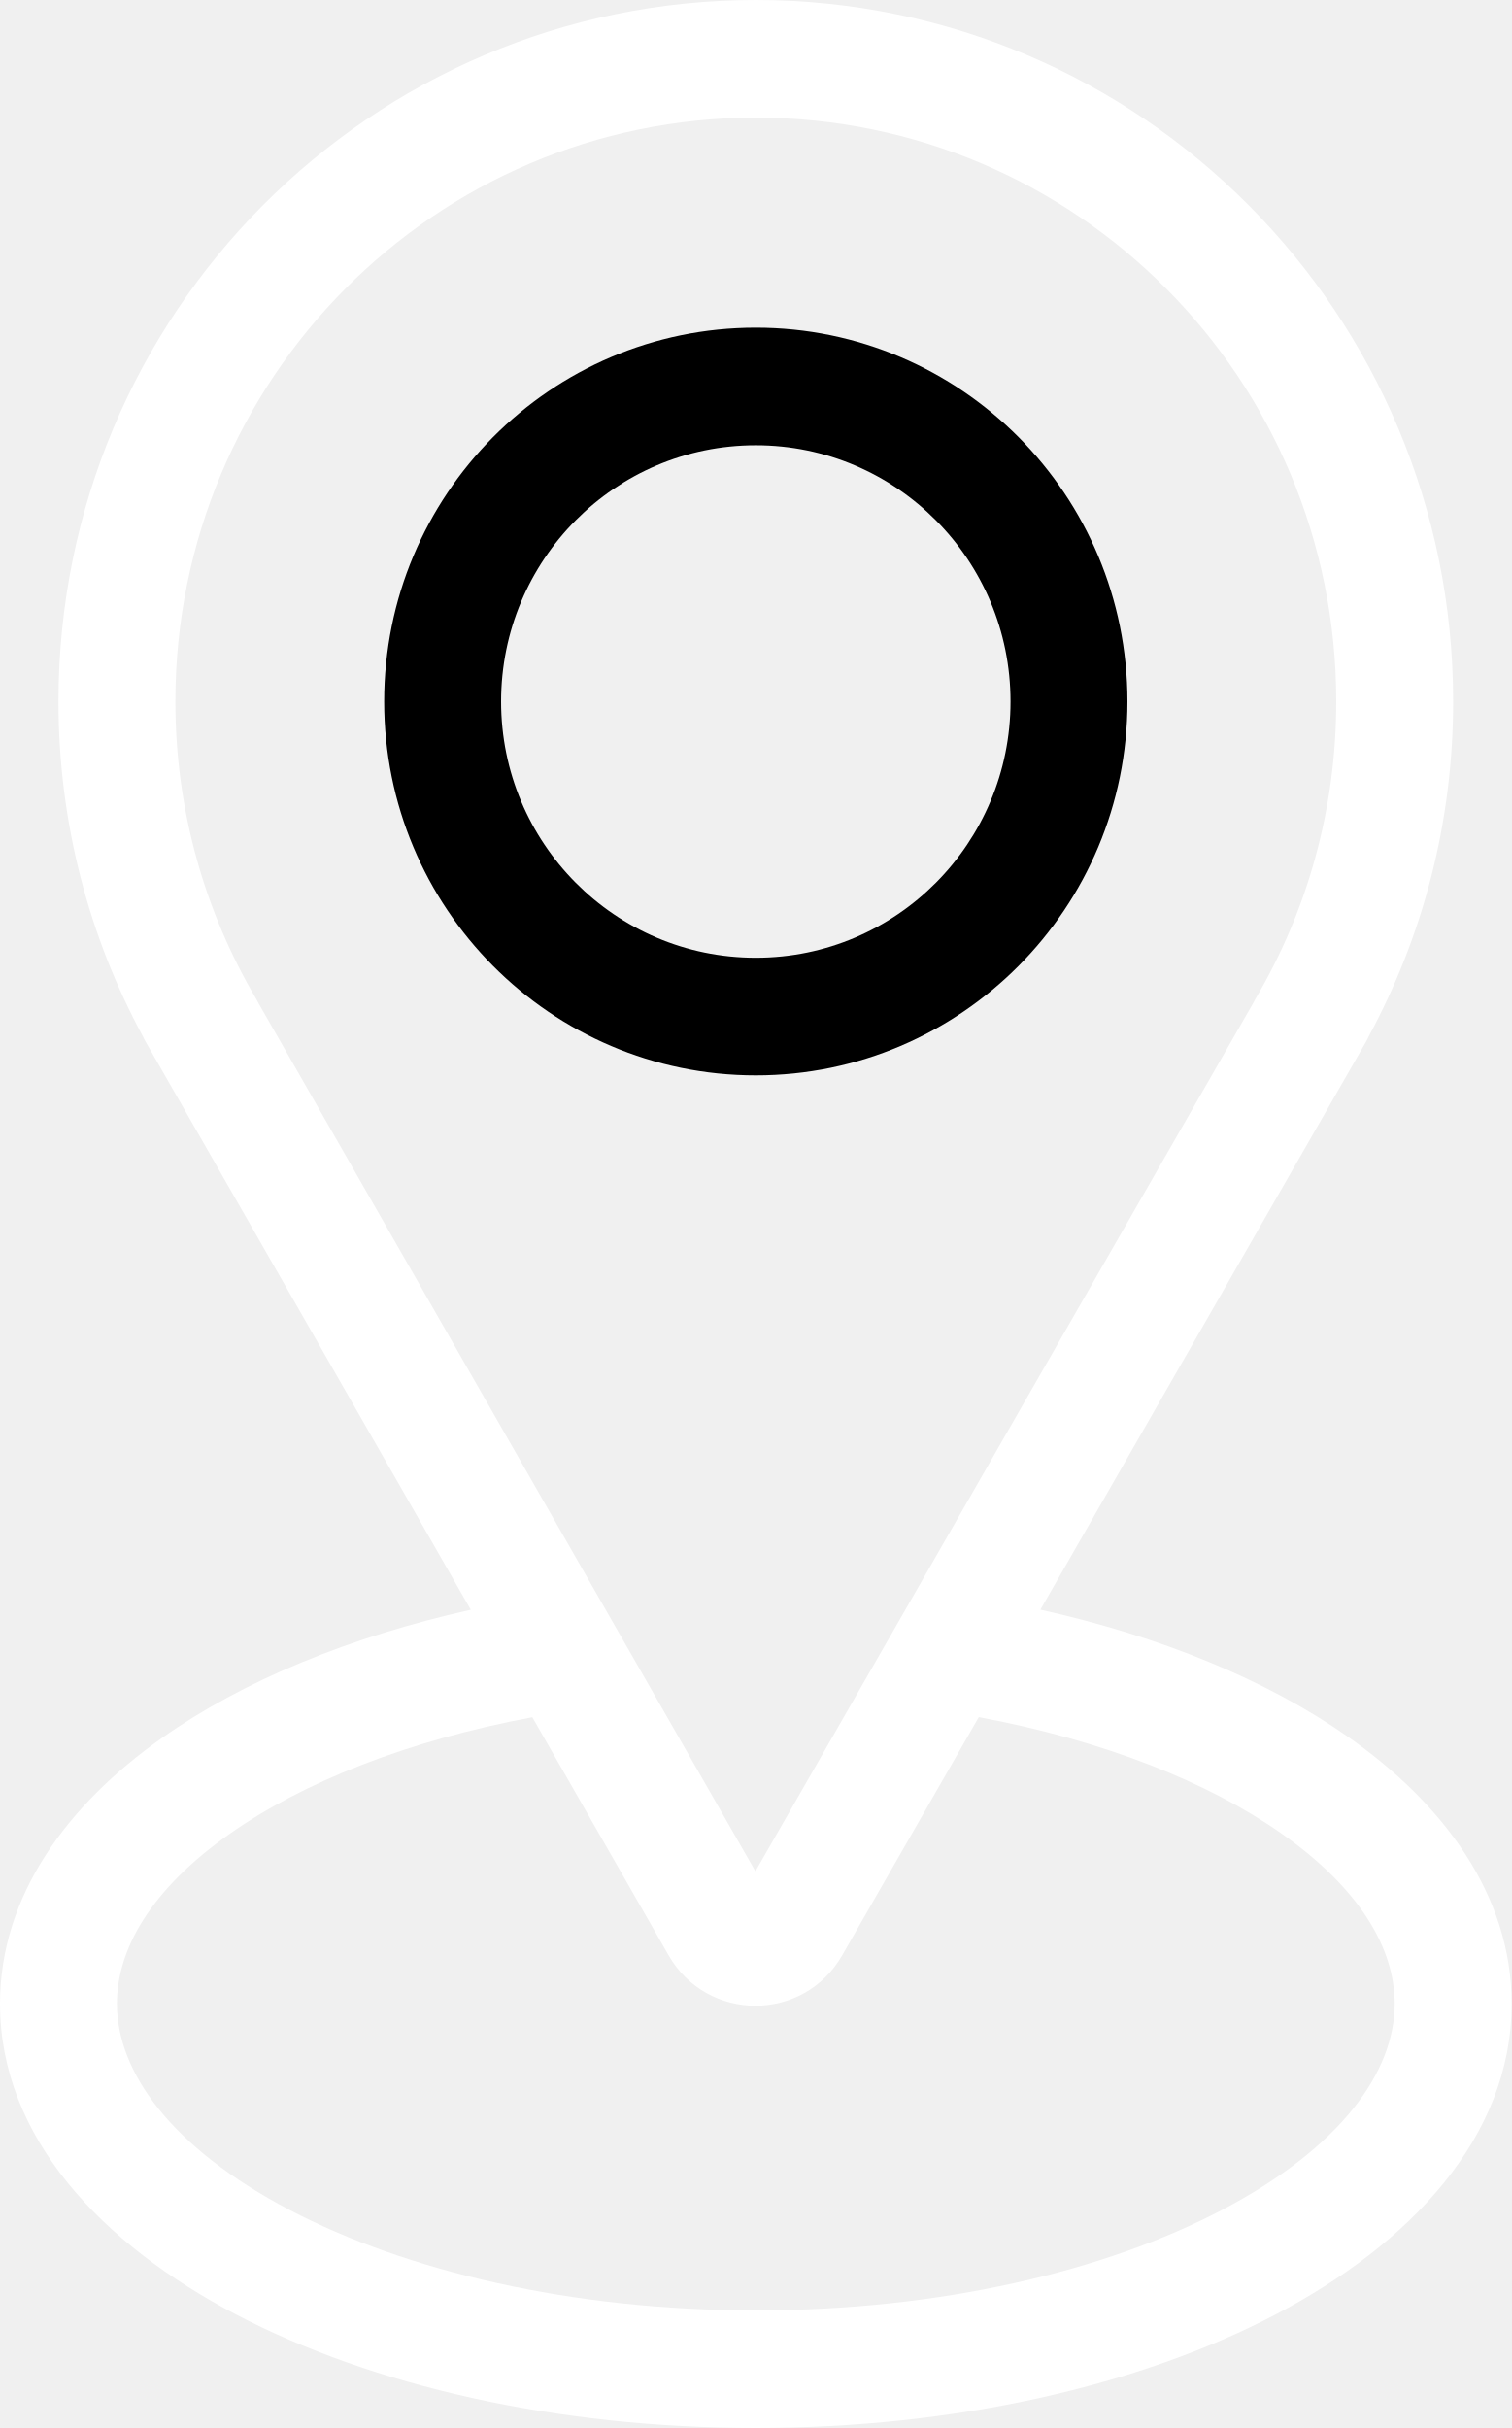
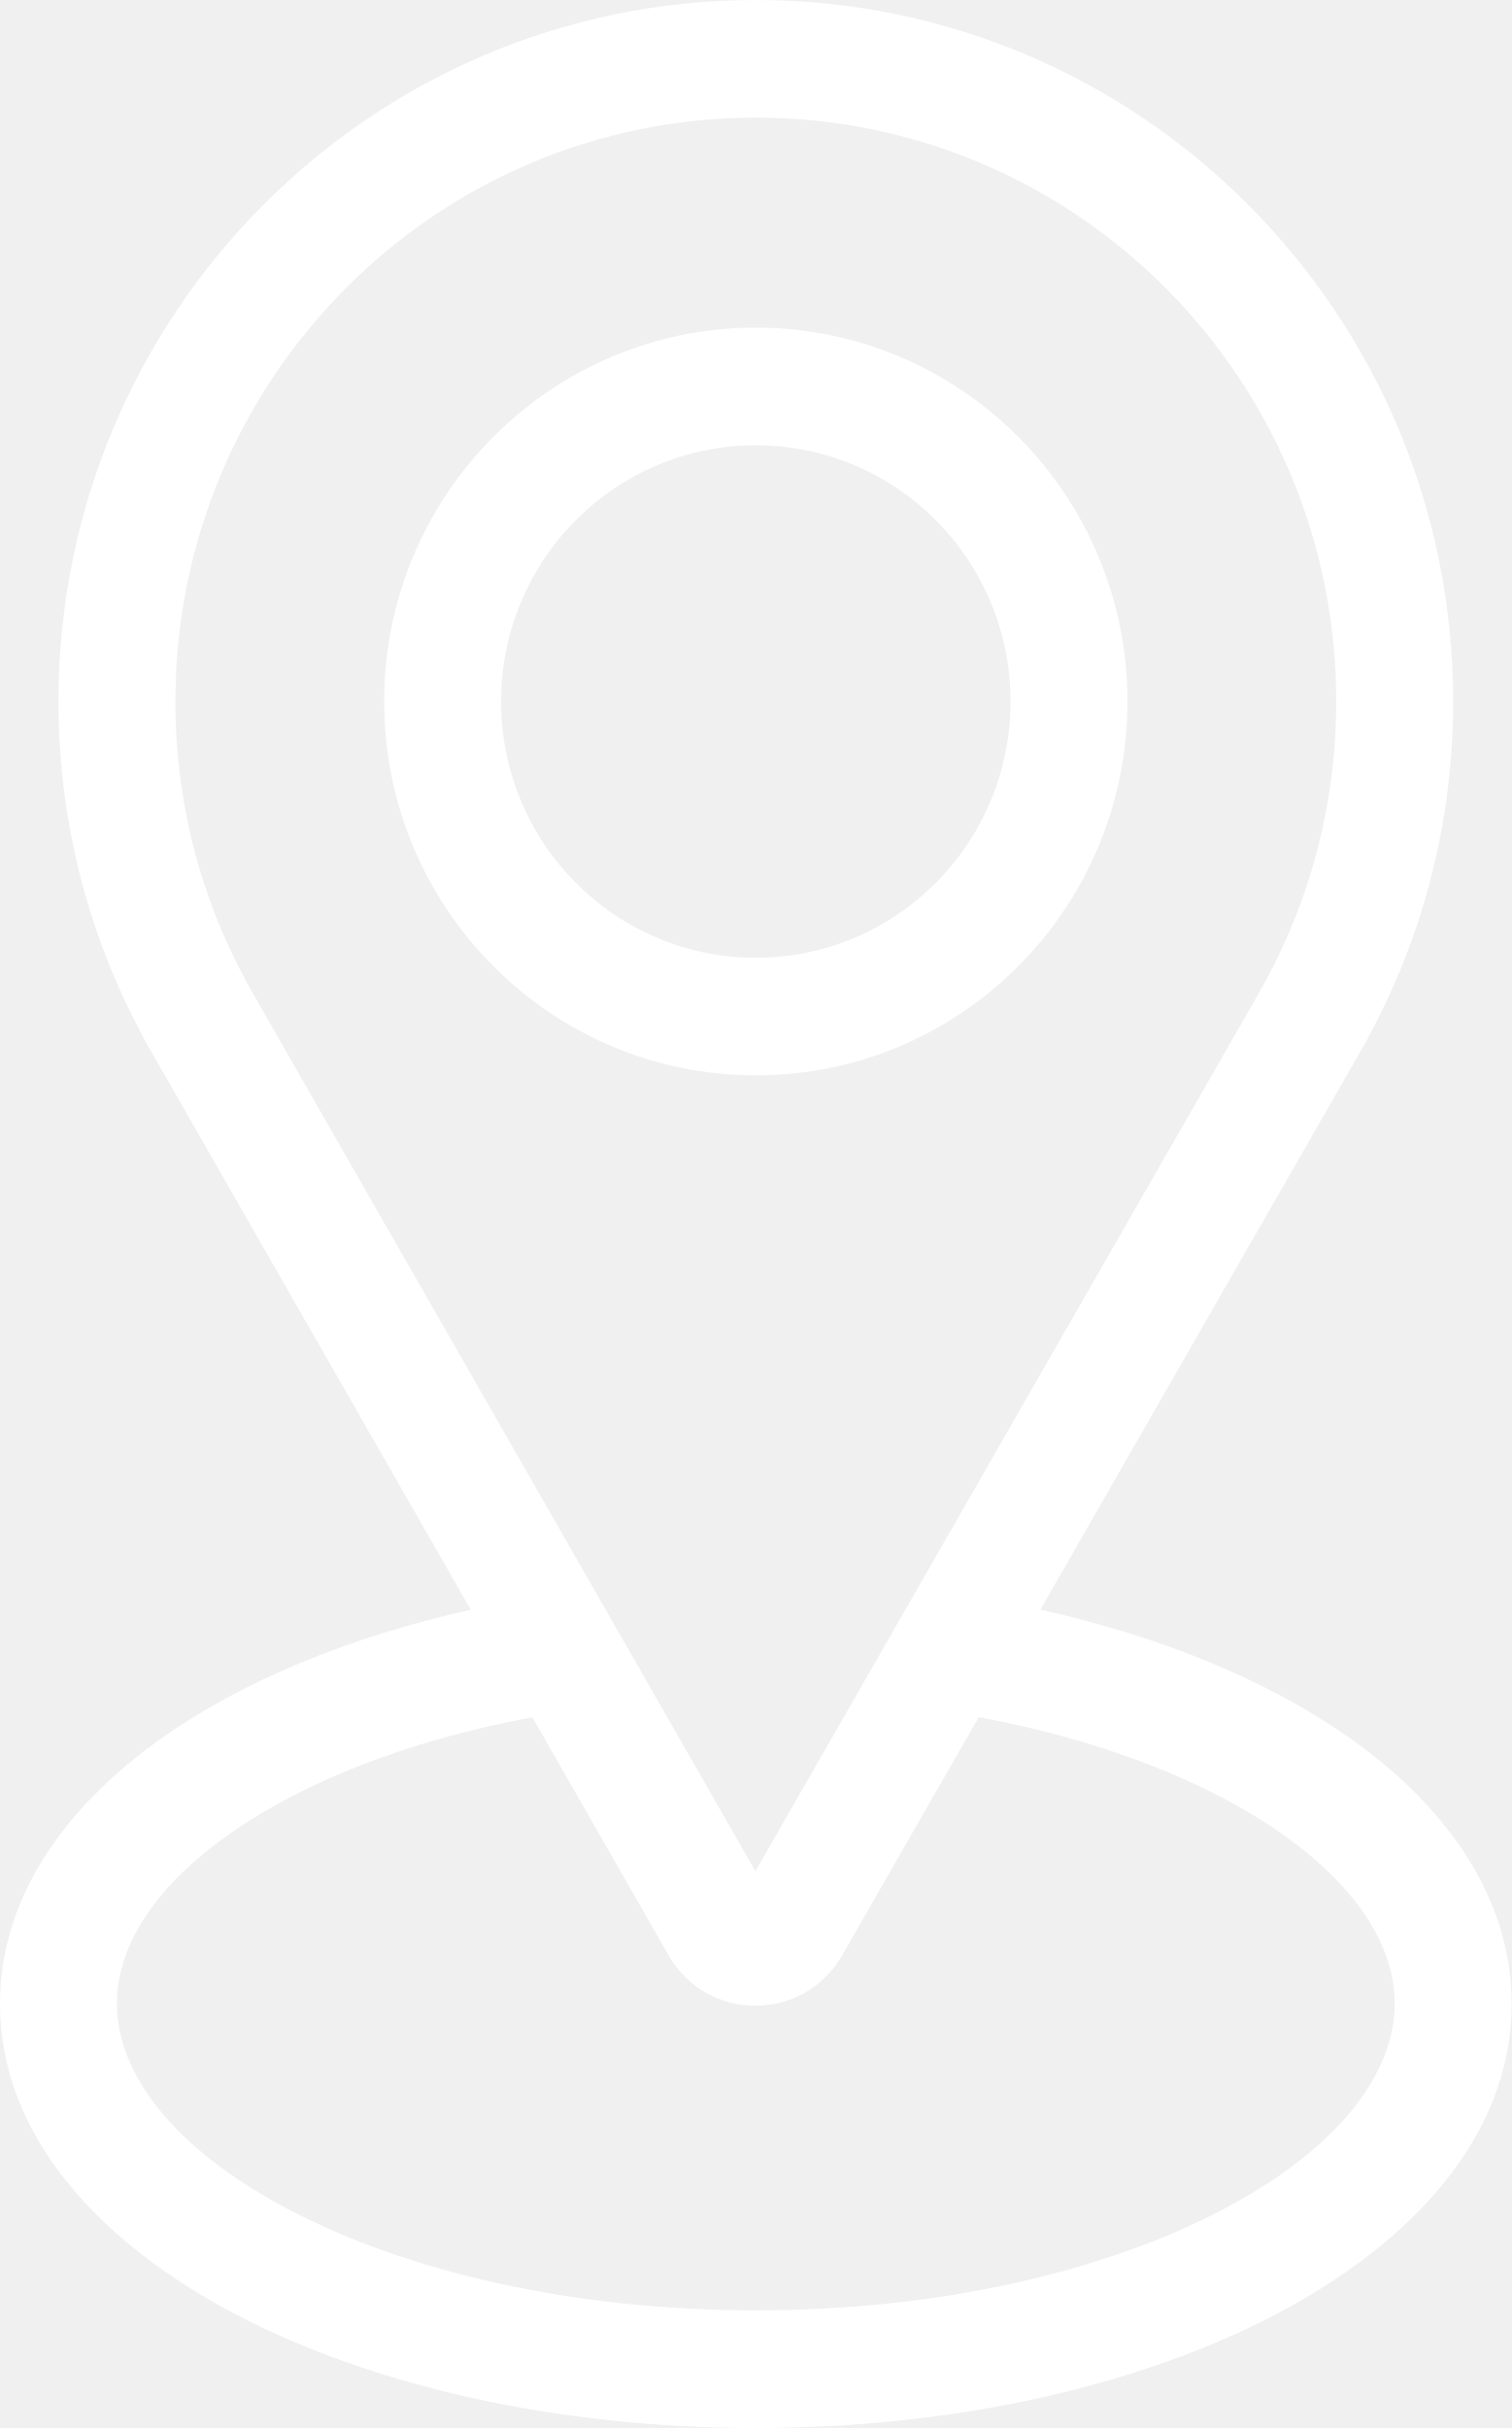
<svg xmlns="http://www.w3.org/2000/svg" width="132" height="212" viewBox="0 0 132 212" fill="none">
-   <path fill-rule="evenodd" clip-rule="evenodd" d="M66 28.609C48.077 28.609 33.547 43.224 33.547 61.253C33.547 79.281 48.077 93.896 66 93.896C83.923 93.896 98.453 79.281 98.453 61.253C98.453 43.224 83.923 28.609 66 28.609ZM43.757 61.253C43.757 48.896 53.715 38.879 66 38.879C78.284 38.879 88.243 48.896 88.243 61.253C88.243 73.609 78.284 83.626 66 83.626C53.715 83.626 43.757 73.609 43.757 61.253Z" fill="black" />
+   <path fill-rule="evenodd" clip-rule="evenodd" d="M66 28.609C48.077 28.609 33.547 43.224 33.547 61.253C33.547 79.281 48.077 93.896 66 93.896C83.923 93.896 98.453 79.281 98.453 61.253C98.453 43.224 83.923 28.609 66 28.609ZM43.757 61.253C43.757 48.896 53.715 38.879 66 38.879C78.284 38.879 88.243 48.896 88.243 61.253C88.243 73.609 78.284 83.626 66 83.626C53.715 83.626 43.757 73.609 43.757 61.253Z" fill="white" />
  <path fill-rule="evenodd" clip-rule="evenodd" d="M12.476 90.487C7.775 81.795 5.105 71.831 5.105 61.253C5.105 27.424 32.369 0 66 0C99.631 0 126.895 27.424 126.895 61.253C126.895 71.829 124.226 81.792 119.526 90.483C119.454 90.644 119.374 90.804 119.284 90.96L90.849 140.548C101.327 142.876 110.591 146.67 117.664 151.614C126.009 157.445 132 165.431 132 174.955C132 186.649 123.055 195.975 111.418 202.073C99.532 208.301 83.466 212 66 212C48.534 212 32.468 208.301 20.582 202.073C8.945 195.975 0 186.649 0 174.955C0 165.513 5.891 157.581 14.118 151.766C21.213 146.753 30.546 142.909 41.112 140.557L12.715 90.957C12.626 90.803 12.547 90.646 12.476 90.487ZM73.545 170.724L85.47 149.929C96.34 151.953 105.45 155.583 111.839 160.048C118.746 164.875 121.79 170.131 121.79 174.955C121.79 180.884 117.103 187.514 106.701 192.965C96.547 198.286 82.165 201.73 66 201.73C49.835 201.73 35.453 198.286 25.299 192.965C14.897 187.514 10.21 180.884 10.21 174.955C10.21 170.172 13.2 164.966 19.988 160.17C26.372 155.658 35.529 151.983 46.483 149.937L58.38 170.719C61.745 176.596 70.176 176.599 73.545 170.724ZM15.315 61.253C15.315 33.096 38.007 10.27 66 10.27C93.993 10.27 116.685 33.096 116.685 61.253C116.685 70.754 114.106 79.634 109.616 87.24C109.542 87.365 109.474 87.492 109.412 87.621L65.965 163.388L22.595 87.635C22.531 87.501 22.46 87.37 22.384 87.24C17.894 79.634 15.315 70.754 15.315 61.253Z" fill="white" />
</svg>
